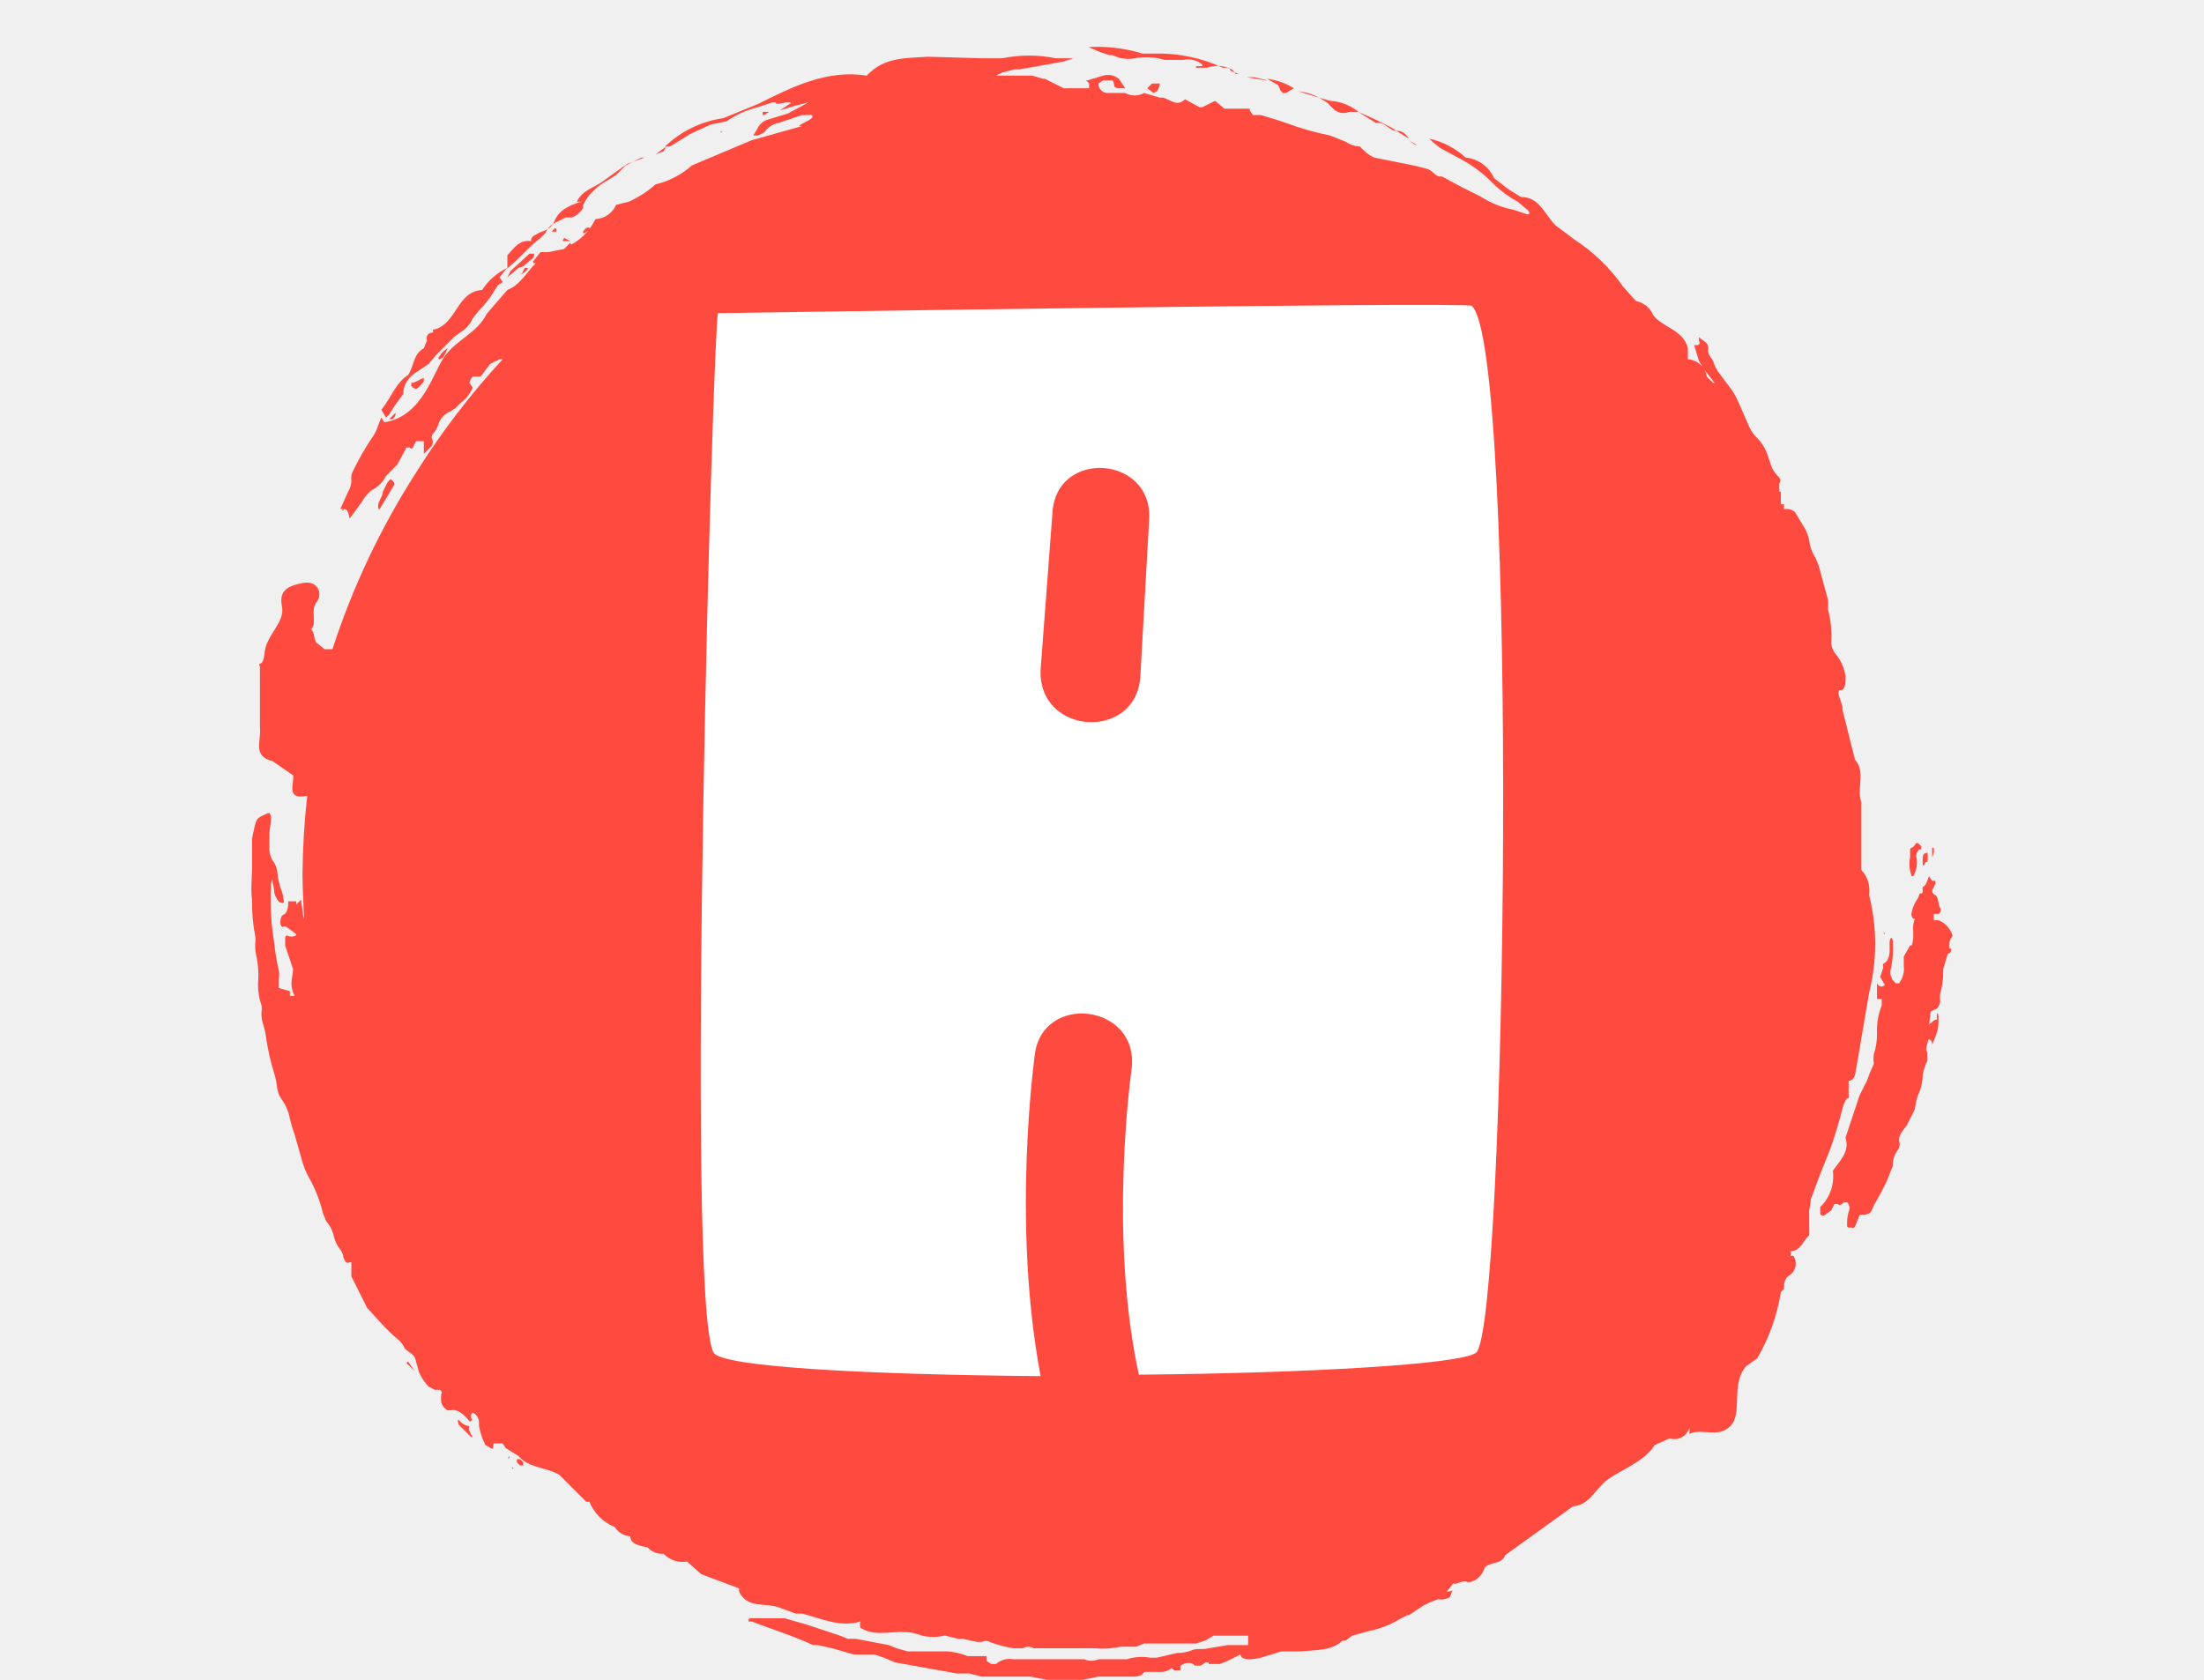
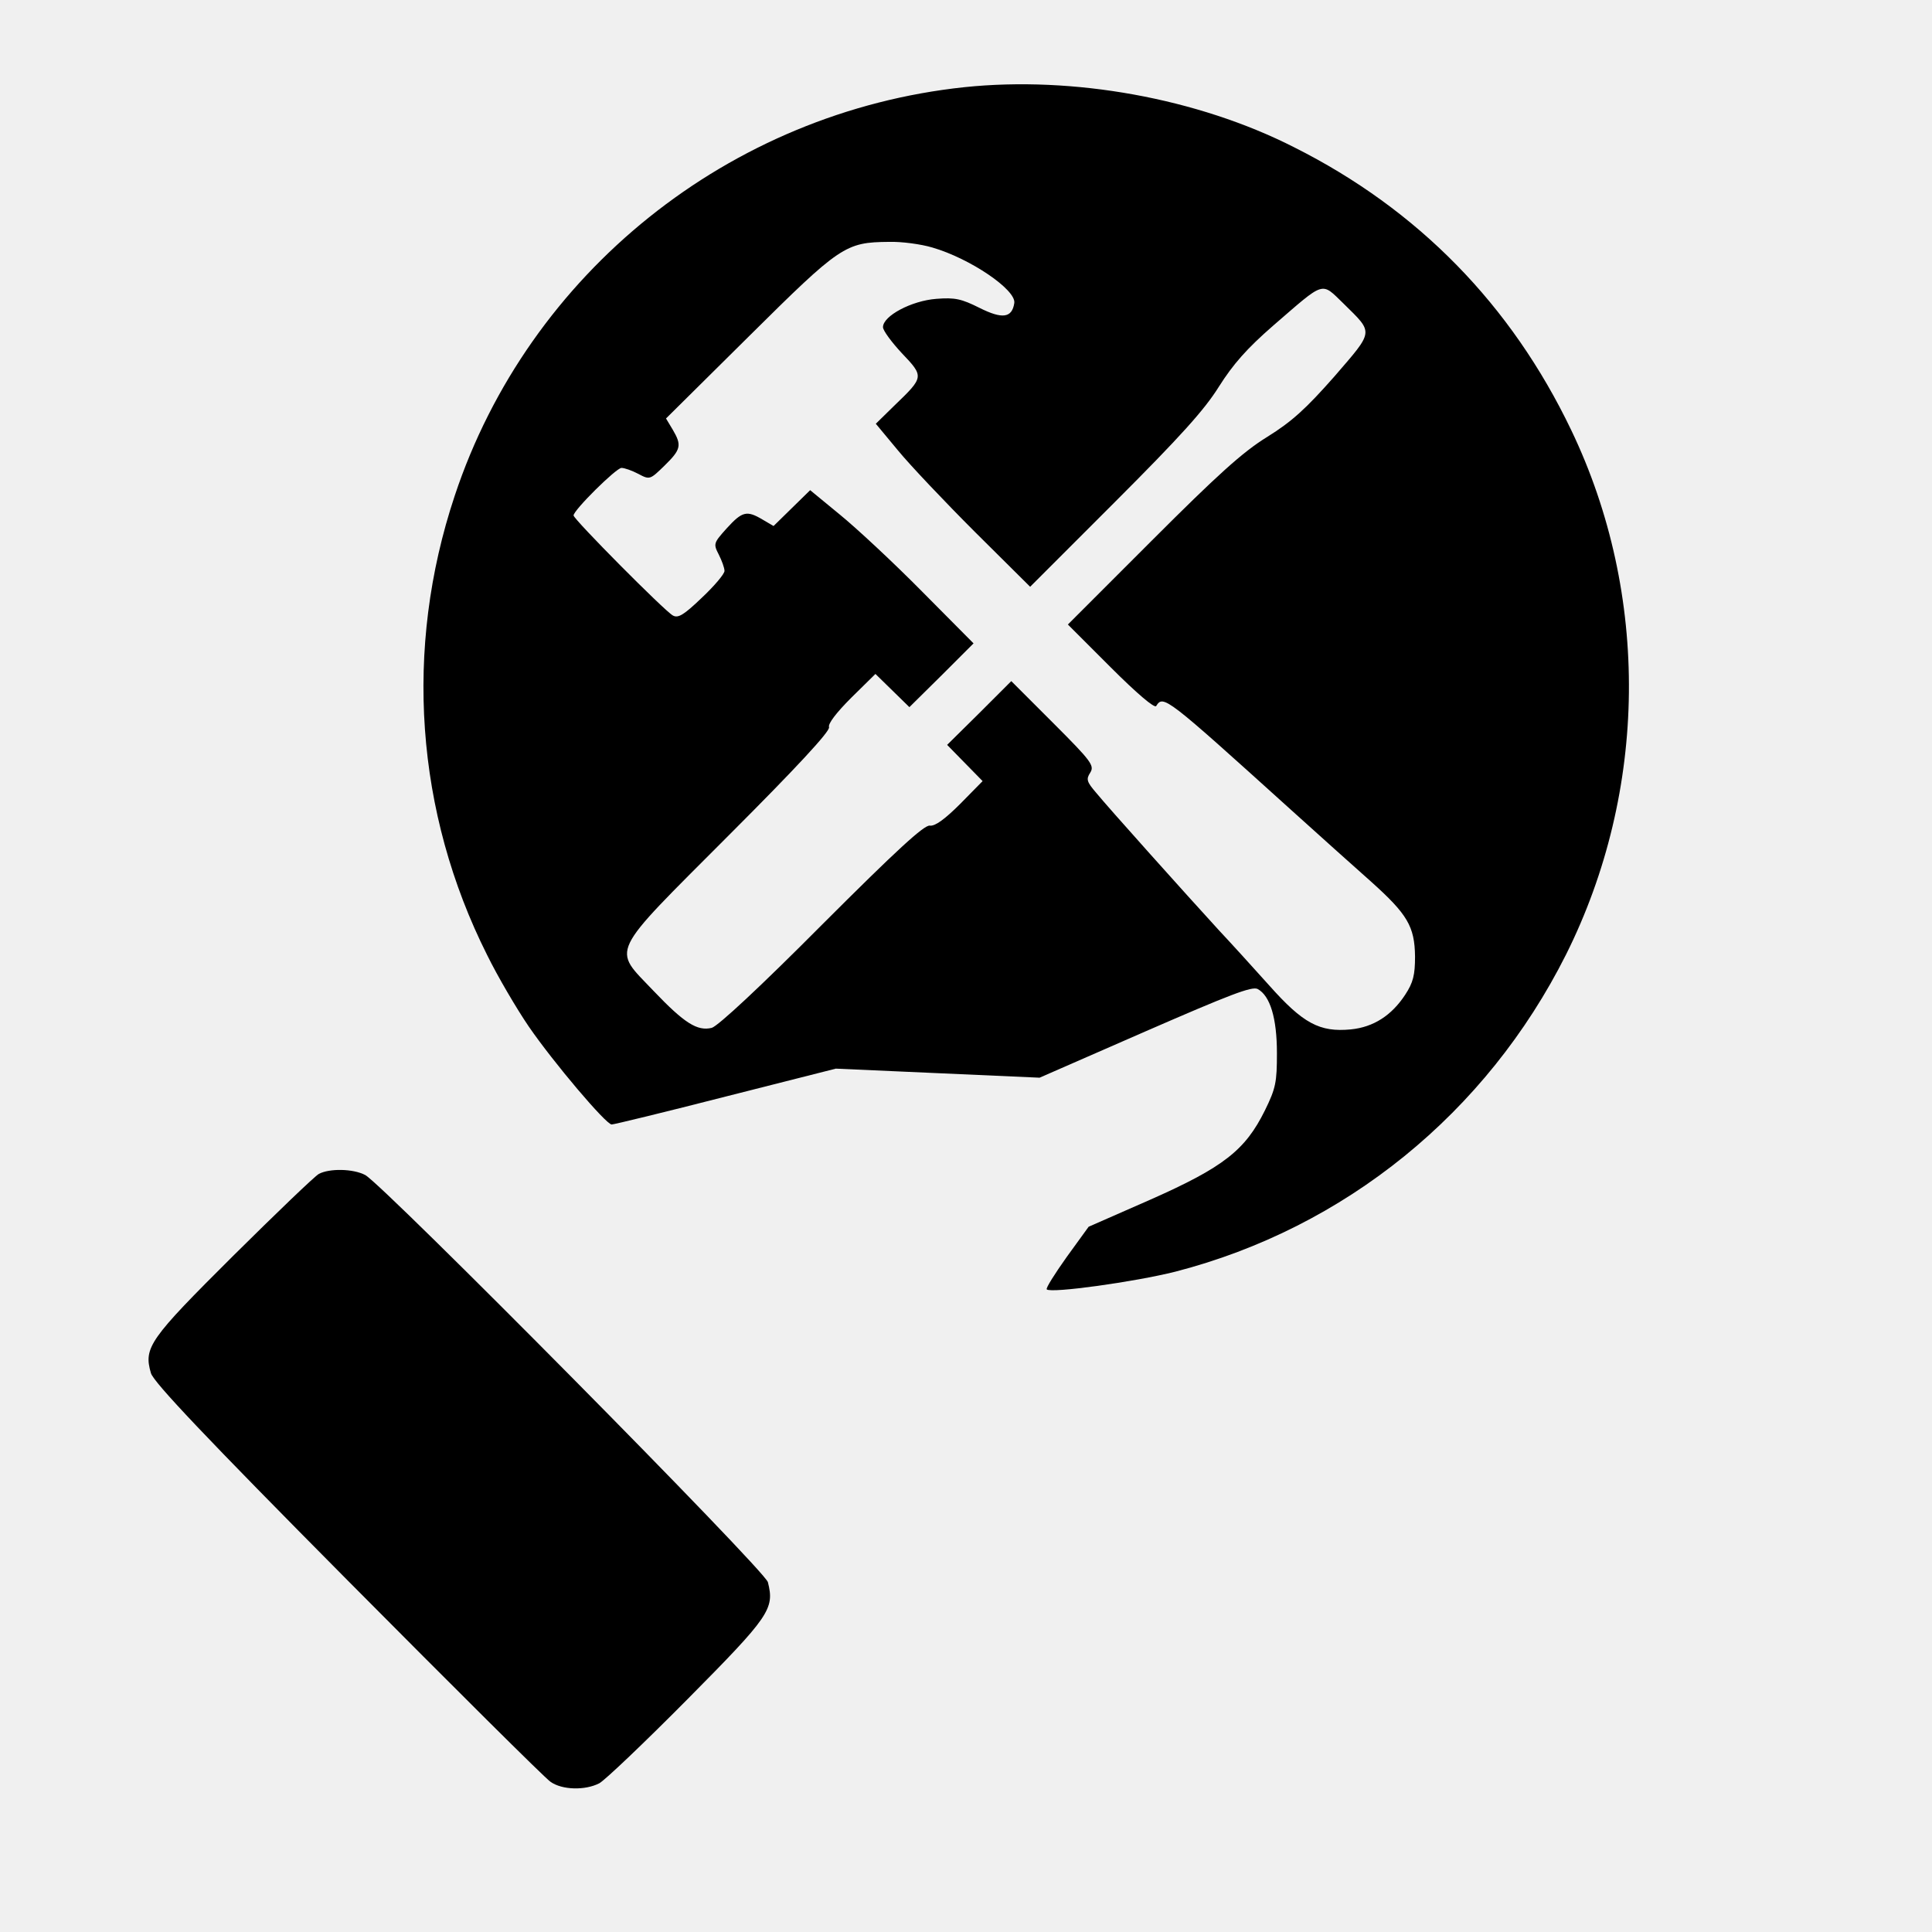
- <svg xmlns="http://www.w3.org/2000/svg" width="400" height="304.916" viewBox="0 0 106.008 104.687" class="css-1j8o68f" version="1.1" id="svg23">
-   <defs id="SvgjsDefs2684" />
-   <g id="SvgjsG2685" featurekey="rootContainer" transform="matrix(0.9820593,0,0,0.9820593,-0.05456052,0)" fill="#ff4a3f">
-     <g id="g17">
-       <path d="M19.8 15.3h.5l-.4-.2zm.5.1zm.8-.7c0 .1 0 .1.1.1l.4-.3c-.2-.1-.3-.1-.5.2zm.4-.2zm-4.1 2.3zm-.2.6l.3-.2c.1-.1.1-.2.1-.2h-.2l-.2.4c-.1-.1-.1 0 0 0zm2.2-2.9h-.1l-.2.2h.3zm-2.1 2.4l.6-.5c.1-.1.1-.2.1-.3h-.3l-1.2 1.1-.2.4.7-.6zm-1.1.8z" id="path3" />
-       <path d="M9.7 25v-.2a1.7 1.7 0 0 1 .7-1.1l.9-.6.5-.6.7-.7.4-.4.4-.3a1.9 1.9 0 0 0 .8-.9l.4-.5a5.9 5.9 0 0 0 1-1.3l.2-.3.3-.2-.2-.3.4-.5c.8-.6 1.4-1.4 2.2-2l.3-.3a1.4 1.4 0 0 1 .5-.6l.8-.4h.4a1.4 1.4 0 0 0 .7-.6V13a3.5 3.5 0 0 1 1.3-1.4l.8-.5.2-.2.4-.4 1-.5h.2l-1.1.4-1.4 1c-.6.5-1.4.6-1.8 1.4h.3c-.7.2-1.4.5-1.7 1.2s-.8.6-1.2.9a.4.4 0 0 0-.3.4c-.8-.1-1.1.5-1.5.9v.8a3.9 3.9 0 0 0-1.6 1.4c-1.6.1-1.6 2.1-3 2.5h-.1a.2.2 0 0 0 0 .2c-.3 0-.5.2-.4.5l-.2.5c-.7.4-.6 1.1-1 1.7-.8.5-1.1 1.5-1.7 2.2l.3.5.2-.2a11.6 11.6 0 0 1 .9-1.3zM53.9 3.3l.6.2h.2a2.2 2.2 0 0 0 1.4.2 4.1 4.1 0 0 1 1.9.1h1.2a1.4 1.4 0 0 1 1.2.3.1.1 0 0 1 0 .1H60a.1.1 0 0 0 0 .1h.7a1.8 1.8 0 0 1 1.3 0c.2 0 .1.1.2.2l.5.2h-.2c-.2-.4-.5-.4-.8-.4a9.7 9.7 0 0 0-4.3-.9h-.8A9.8 9.8 0 0 0 53 3h.2zm7.3 3.1zM50.3 4.7zm10.9 1.7h.2-.2zM19 14.7zm32.1-10zm17.6 2.2a.9.9 0 0 0 1 .2h.6a3.1 3.1 0 0 0-1.8-.7l-.7-.2.5.3zm-3.4-1.3c0 .1.1.2.2.3h.2l.5-.3a4.2 4.2 0 0 0-1.7-.6l.7.4zm7.4 2.7l.8.5c-.2-.3-.4-.5-.8-.5z" id="path5" />
-       <path d="M99 76.1l.6-1.6.6-1.5c.2-.5.6-1.8.8-2.6a1.7 1.7 0 0 1 .3-.7h.1v-1.1c.5-.1.4-.6.5-.9l.8-4.7a12.7 12.7 0 0 0 0-6.2 1.9 1.9 0 0 0-.5-1.6v-4.3c-.3-.9.3-1.9-.4-2.7L101 45a.4.4 0 0 0 0-.2l-.2-.6a.5.5 0 0 1 0-.4h.1c.3 0 .3-.5.3-.9a3 3 0 0 0-.4-1.1l-.3-.4a1.1 1.1 0 0 1-.2-.7 6.7 6.7 0 0 0-.2-2v-.6c-.2-.7-.4-1.5-.6-2.2l-.2-.5a2.5 2.5 0 0 1-.4-1.1 2.5 2.5 0 0 0-.3-.8l-.6-1a.8.8 0 0 0-.6-.2h-.1V32h-.2v-.8H97V31a.4.4 0 0 0 0-.1v-.2c.1-.2.1-.3-.1-.5a1.8 1.8 0 0 1-.4-.6l-.2-.6a2.9 2.9 0 0 0-.7-1.2 2.2 2.2 0 0 1-.5-.7l-.7-1.6a4.3 4.3 0 0 0-.6-1l-.6-.8a2.4 2.4 0 0 1-.4-.8l-.2-.3a.6.6 0 0 1-.1-.5.5.5 0 0 0-.2-.4l-.4-.3v.2c.1.2 0 .3-.1.3h-.2l.3 1 .3.5.7.9h-.1l-.2-.2-.2-.2a1.3 1.3 0 0 0-1.2-1.1v-.7c-.3-1.2-1.6-1.3-2.2-2.1a1.5 1.5 0 0 0-1.1-.9l-.8-.9a11.3 11.3 0 0 0-3.1-3l-.8-.6-.4-.3c-.7-.7-1-1.8-2.2-1.8l-.8-.5-.9-.7a2.2 2.2 0 0 0-1.8-1.3 5.1 5.1 0 0 0-2.3-1.2l.2.2.5.4 1.3.7a8.5 8.5 0 0 1 2.1 1.6 6.8 6.8 0 0 0 1.5 1.1l.6.5c.1.1.2.2.1.3H81l-.9-.3a5.6 5.6 0 0 1-2-.8l-1.2-.6-1.3-.7h-.2c-.3-.1-.4-.4-.8-.5l-.8-.2-2.5-.5a2.6 2.6 0 0 1-.9-.7 1.7 1.7 0 0 1-.9-.3l-1-.4a18.1 18.1 0 0 1-2.8-.8l-.6-.2-1-.3h-.5l-.2-.3v-.1h-1.6l-.6-.5-.4.2-.4.2h-.2l-.9-.5c-.6.6-1.1-.2-1.6-.1l-1-.3a1.2 1.2 0 0 1-1.2 0h-1.2a.6.6 0 0 1-.5-.6l.3-.2h.6a.7.7 0 0 1 .1.3c0 .2.2.2.5.2h.2l-.4-.6a1.1 1.1 0 0 0-1-.2l-1 .3H53c.3.2.2.3.2.5h-1.6l-.4-.2-.8-.4h-.1l-.7-.2h-2.3l.4-.2.8-.2h.3l1.7-.3 1.1-.2.6-.2h-1.1a8.4 8.4 0 0 0-3.4 0h-1.3L43 3.6c-1.4.1-2.8 0-3.9 1.2-2.5-.4-4.7.7-6.9 1.8l-2.2.9a6.7 6.7 0 0 0-3.7 1.8h.3l.5-.3.8-.5 1.3-.6 1-.2a6 6 0 0 1 2-.9l.9-.3h.2c.1.2.5 0 .7 0h.2c.1 0 .1.1 0 .1l-.6.4 1-.3.8-.2-1.3.7-1.3.4a1 1 0 0 0-.6.5l-.3.5h.3l.4-.2a1.4 1.4 0 0 1 .9-.6l1.5-.5h.5a.1.1 0 0 1 .1.2c-.2.2-.6.3-.8.5h.2l-3.2.9-3.8 1.6a5.2 5.2 0 0 1-2.3 1.2 6.6 6.6 0 0 1-1.7 1.1l-.8.2a1.5 1.5 0 0 1-1.3.9l-.3.5a3.7 3.7 0 0 1-1.2 1.1h-.1v-.1l-.2.2-.2.2-1 .2h-.5l-.4.5c-.1.1-.1.2 0 .2h.1c-.6.6-1 1.4-1.8 1.7L15 19.9c-.6 1.2-1.8 1.6-2.6 2.6s-1.4 3.9-3.9 4.3l-.2-.3-.2.5a2.7 2.7 0 0 1-.4.8 16.9 16.9 0 0 0-1.2 2.1.8.8 0 0 0-.1.5 1.4 1.4 0 0 1-.2.8l-.5 1.1h.2c.3 0 .3.3.4.6l.8-1.1a2.2 2.2 0 0 1 .6-.7 2 2 0 0 0 .9-.9l.3-.3.4-.4.6-1.1h.2c.1.1.1.1.2 0l.2-.4h.5v.8l.5-.5a.5.5 0 0 0 0-.5.4.4 0 0 1 .1-.3 1.5 1.5 0 0 0 .3-.5 1.3 1.3 0 0 1 .8-.9l.3-.2.3-.3a2.4 2.4 0 0 0 .8-1l-.2-.3c0-.1.1-.3.2-.4h.5l.6-.8.6-.3h.2a48.8 48.8 0 0 0-5.5 7.2h-.1.1a48.4 48.4 0 0 0-5.3 11.2h-.5l-.5-.4c-.2-.2-.1-.7-.4-.9h.1c.3-.5-.1-1.2.3-1.7s.1-1.4-.9-1.2-1.5.5-1.3 1.5-1 1.8-1.1 2.9-.5.5-.3.9v3.9c.1.8-.5 1.8.8 2.1l1.3.9c.1.5-.5 1.6.9 1.3a49.2 49.2 0 0 0-.3 5c0 1.1.1 2.2.1 3.3v-.4c-.1-.4-.1-.8-.2-1.3l-.3.3v-.2h-.5c0 .5-.1.8-.4.9a.9.9 0 0 0-.1.5c0 .1.1.3.2.2s.4.2.7.4-.2.3-.4.2-.2.1-.2.3v.3l.5 1.5c0 .3-.1.6-.1.9a1.7 1.7 0 0 0 .2.8h-.3v-.3l-.7-.2v-.6a1.5 1.5 0 0 0 0-.5 14.6 14.6 0 0 1-.3-1.8 16.6 16.6 0 0 1-.2-3.5.9.9 0 0 1 .1-.5v.2a2.9 2.9 0 0 1 .1.5.8.8 0 0 0 .1.4c.1.2.2.4.4.4s.1-.1.1-.2a2.1 2.1 0 0 0-.1-.5 4.2 4.2 0 0 1-.3-1.3 1.5 1.5 0 0 0-.3-.7 1.6 1.6 0 0 1-.2-.9v-.8c0-.3.1-.6.1-.9a.5.5 0 0 0-.1-.4h-.1c-.8.4-.7.2-1 1.6V55c0 .7-.1 1.4 0 2.1a10.8 10.8 0 0 0 .2 2.3 1.8 1.8 0 0 1 0 .5 3.1 3.1 0 0 0 .1.9 5.9 5.9 0 0 1 .1 1.3 3.9 3.9 0 0 0 .2 1.7 1.2 1.2 0 0 1 0 .4 2.1 2.1 0 0 0 .1.8 4.9 4.9 0 0 1 .2.9 14 14 0 0 0 .5 2.2 5 5 0 0 1 .2 1 1.7 1.7 0 0 0 .3.7 2.9 2.9 0 0 1 .5 1.2 8.5 8.5 0 0 0 .3 1l.4 1.4a5.4 5.4 0 0 0 .6 1.5 8.5 8.5 0 0 1 .8 2.1l.2.5a2.1 2.1 0 0 1 .5 1 2.1 2.1 0 0 0 .4.8 1 1 0 0 1 .2.5c.1.3.2.4.4.3h.1v.9l.5 1 .5 1 1.1 1.2.4.4c.3.3.7.5.9 1l.4.3a.7.7 0 0 1 .3.5l.2.7a3.3 3.3 0 0 0 .6.9l.4.2h.3a.2.2 0 0 1 .1.3 2.5 2.5 0 0 0 0 .5.9.9 0 0 0 .4.5h.2c.4-.1.8.2 1.2.7h.1c0-.1.1-.1 0-.2v-.2c0-.1.1-.2.2-.1a.7.7 0 0 1 .3.6v.2a4.3 4.3 0 0 0 .4 1.2c.5.3.5.3.5.1s0-.2.2-.2h.4l.2.3.8.5c.7.8 1.8.7 2.6 1.2l1.7 1.7h.2a2.9 2.9 0 0 0 1.6 1.6 1.3 1.3 0 0 0 1 .6c0 .5.6.6 1.1.7a1.2 1.2 0 0 0 .8.4h.2a1.7 1.7 0 0 0 1.5.5l.9.8 2.4.9v.2c.5 1.1 1.7.7 2.5 1l1.1.4h.4c1.2.3 2.4.9 3.7.5a.7.7 0 0 0 0 .4c1.1.7 2.4 0 3.6.4a2.9 2.9 0 0 0 1.7.1h.1l.8.2h.3l.9.2h.3a.5.5 0 0 1 .5 0 7.9 7.9 0 0 0 1.5.4h.6a.7.7 0 0 1 .7 0h3.9a5 5 0 0 0 1.6-.1h1l.5-.2H60l.6-.2.5-.3h2.2v.6H62l-1.2.2c-.4.1-.7 0-1 .1a2.4 2.4 0 0 1-1 .2l-1.3.3h-.4a3.1 3.1 0 0 0-1.5.1h-1.8a1.1 1.1 0 0 1-.9 0h-4.5a1.3 1.3 0 0 0-1.1.3H47l-.3-.2v-.3h-1.2a4.1 4.1 0 0 0-1.3-.3h-2.5l-.7-.2-.5-.2-2.1-.4h-.5l-.5-.2-2.1-.7-1.4-.4h-2.2c-.1 0-.1.1-.1.2h.2c1.3.5 2.6.9 3.9 1.5h.3l.9.2 1.4.4h1.3l.6.2.7.3 1.7.3 1.1.2 1.1.2h.8l.8.2h3.1l1 .2h2.3l1-.2H56c.4 0 .6-.1.7-.3h1a1 1 0 0 0 .8-.3c-.1.1 0 .1.1.2h.4v-.2c0-.1 0-.1.2-.2s.6-.1.7.1h.4l.3-.2c.2 0 .2 0 .2.1h.7l.5-.2.8-.4c.1.3.4.4 1.3.2l1.3-.4h1.2c.9-.1 2 0 2.7-.7h.2l.4-.3 1.1-.3a6.1 6.1 0 0 0 2-.8l.4-.2h.1l.9-.6.4-.2.5-.2h.4c.4-.1.4-.1.5-.4s0-.1-.2-.1h-.1l.4-.5h.2c.3-.1.5-.2.7-.1h.2a1.3 1.3 0 0 0 .9-.9c.3-.4 1.1-.2 1.3-.8l4.3-3.1c1.1-.1 1.4-1.1 2.2-1.7s2.3-1.1 3-2.2l.9-.4h.1a1 1 0 0 0 1.2-.7v.4c.8-.4 1.8.3 2.6-.5s0-2.7 1-3.8l.7-.5a12.1 12.1 0 0 0 1.5-4.2l.2-.2c0-.3 0-.7.4-.9a.9.9 0 0 0 .2-1.2h-.2a.3.3 0 0 0 0-.3c.7 0 .8-.7 1.2-1V77a.5.5 0 0 1 0-.2 3.8 3.8 0 0 0 .1-.7zM5.9 32.2z" id="path7" />
-       <path d="M26.4 9.3l-.3.2-.4.3.5-.2zm6.1-2h.1l.3-.2h-.4zm-2.6 1l-.1.1h.1v-.1zm-1.5 1.4zm1.3-.2zm-6.3 3.1zM9.2 26.2l-.4.4H9a.4.4 0 0 0 .2-.4zm3-3.5a2.1 2.1 0 0 0 .3-.6 1.5 1.5 0 0 0-.5.5c-.1.1-.1.2 0 .2zM11 24.2V24c-.2 0-.5.3-.8.3v.2c.3.3.4.2.8-.3zm3 66.2zM73.9 9.2h.1l-.5-.3zm-2.5-1.4c.5-.1.8.4 1.2.5h.1l-.3-.2-1-.5-1.1-.5.3.2zM52.8 3.1zm11.7 2h-.1l-1.2-.2h.5zm2 .7l1.3.4a3.3 3.3 0 0 0-1.3-.4zm-9 0a1 1 0 0 0 .2-.5h-.5l-.3.3.4.3zm9 1.6zM49.9 4.2zm2.9.7zM48.5 4zm13.8 2.1a.5.5 0 0 0 0 .1zm44.8 52.3h-.3V58h.3c.1 0 .2-.3.1-.4s-.1-.7-.3-.8a.3.3 0 0 1-.2-.3l.2-.4a.4.4 0 0 0 0-.2h-.2l-.2-.3c-.1.3-.2.6-.4.7a.5.5 0 0 0 0 .2c0 .1 0 .2-.1.2h-.1a1.1 1.1 0 0 1-.1.3 2.3 2.3 0 0 0-.4.9.4.4 0 0 0 .1.4h.1a1.7 1.7 0 0 0-.1.8v.4a1.8 1.8 0 0 1-.1.5h-.1l-.4.7v.6a1.5 1.5 0 0 1-.3 1.1h-.2l-.2-.2a.9.9 0 0 1-.1-.8 6.5 6.5 0 0 0 .1-1.7c0-.1-.1-.2-.1-.2a.5.5 0 0 0-.1.3v.6c0 .2-.1.6-.3.7s-.1.2-.1.3l-.2.6.3.5c-.2.2-.4.1-.5-.1v1h.3v.4a4.2 4.2 0 0 0-.3 1.4 3.3 3.3 0 0 0 0 .4 4 4 0 0 1-.2 1.3 2 2 0 0 0 0 .6l-.3.7a3.2 3.2 0 0 1-.3.7l-.3.6-.9 2.7c.3.9-.4 1.5-.8 2.1a2.7 2.7 0 0 1-.8 2.3v.4c0 .1.1.2.3.1l.4-.3.2-.4h.2c.1.1.2.1.4-.1h.2a.5.5 0 0 1 .1.6 2.9 2.9 0 0 0-.1.8c0 .1 0 .2.1.2h.2c.1.1.2 0 .3-.3l.2-.5h.3c.4-.1.4-.1.6-.6l.5-.9.3-.6.4-1a1.6 1.6 0 0 1 .3-1 .6.6 0 0 0 .1-.6c0-.2 0-.3.2-.6l.3-.4.5-1a4.7 4.7 0 0 1 .2-.9 3 3 0 0 0 .3-1.3 3.8 3.8 0 0 1 .3-.9v-.5c-.1-.2-.1-.2 0-.6s.1-.2.2-.2a.4.4 0 0 1 .1.3l.2-.5a2.3 2.3 0 0 0 .2-.9v-.3c0-.1 0-.3-.1-.3v.4c-.2 0-.3.2-.5.3a6.4 6.4 0 0 0 .1-.8l.4-.2a.7.7 0 0 0 .2-.6 1.4 1.4 0 0 1 0-.3 4.8 4.8 0 0 0 .2-1.4v-.2l.3-1h.1a.3.3 0 0 0 .1-.3h-.1a.9.9 0 0 1 .2-.8 1.5 1.5 0 0 0-.9-1zm-1.2 7.8zm-.2-9.9zm0 0zM9.1 30.8a.3.3 0 0 0 0-.2l-.2-.2-.2.2-.3.6c0 .3-.3.6-.3.9v.2h.1zm96.3 24.8h.1a1.7 1.7 0 0 0 .2-1.2.5.5 0 0 1 .2-.5h.1v-.2l-.2-.2h-.1c-.1.1-.2.3-.3.3s-.1.1-.1.3v.3a2.2 2.2 0 0 0 .1 1.2zM13.2 90.1c-.1 0 0 .2 0 .3l.8.8h.1c-.2-.3-.3-.6-.2-.7a.9.9 0 0 1-.5-.2zm.8.3zm92.3-35.7h.1a2 2 0 0 0 0-.6c-.3.1-.3.1-.3.6s.1.1.2 0z" id="path9" />
-       <path d="M106.7 62a.6.6 0 0 0 .1-.5c0-.1-.1-.2-.1-.1h-.2v.2c0 .4.1.5.2.4zm.1-8.2h-.1v.6a1 1 0 0 0 .1-.6zM17.1 92.6h-.2v.2l.2.2h.2v-.2zm86.6-33.3c0-.1 0-.1-.1-.1zM9.9 86.5l.5.5-.4-.6z" id="path11" />
-       <circle cx="10.5" cy="87.1" transform="rotate(-24.8 10.4 87.159)" id="circle13" />
-       <path d="M9.7 30.1h-.1v.2-.2h.1zm83.2-6.6l-.2-.3h-.1zm-14.7 77.1zM5.9 32.2zm-.1.2a.3.3 0 0 0 .1-.2v.2zm1.9-4.9zM61.5 2.4zm42.8 58.2v.1-.1zM16.4 92.5h-.1c.1.1.2 0 .1-.1zm.2.7h.1l-.1-.1v.1zm73.9-71.3zm15.2 34.4zM14.6 91.7zm92.1-37zm-.8 11.4zM34.6 0z" id="path15" />
-     </g>
-   </g>
-   <g id="SvgjsG2686" featurekey="nameFeature-0" transform="matrix(2.284354,0,0,2.284354,27.98006,-5.60952)" fill="#ffffff">
-     <path d="M9.6 16.48 l-0.32 4.24 c-0.08 1.8 2.6 1.96 2.72 0.2 l0.24 -4.28 c0.12 -1.76 -2.56 -1.96 -2.64 -0.16 z M0.48 11 l0 0 c0.04 0 20.48 -0.32 20.56 -0.2 c1.28 1.12 0.96 27.8 0.12 28.56 c-0.4 0.32 -4.64 0.56 -9.2 0.6 c-0.84 -3.84 -0.2 -8.32 -0.2 -8.32 c0.24 -1.8 -2.44 -2.12 -2.64 -0.4 c0 0.04 -0.64 4.52 0.16 8.76 c-4.56 -0.04 -8.68 -0.24 -8.92 -0.64 c-0.8 -1.44 0 -28.28 0.12 -28.36 z" id="path20" />
+ <svg xmlns="http://www.w3.org/2000/svg" version="1.0" width="512pt" height="512pt" viewBox="0 0 512 512" preserveAspectRatio="xMidYMid meet">
+   <g transform="translate(0,512) scale(0.1,-0.1)" fill="#000000" stroke="none">
+     <path d="M2556 4889 c-623 -66 -1155 -492 -1351 -1083 -135 -405 -104 -839 86 -1217 28 -57 78 -142 110 -189 66 -96 205 -260 220 -260 6 0 142 33 302 74 l292 74 270 -12 270 -12 279 122 c225 98 284 121 299 113 33 -18 51 -77 51 -170 0 -77 -3 -93 -32 -152 -52 -105 -109 -150 -303 -236 l-164 -72 -58 -80 c-32 -45 -56 -83 -53 -86 11 -11 234 20 341 47 449 116 824 420 1035 840 217 434 223 954 14 1390 -159 332 -406 585 -735 750 -256 130 -585 189 -873 159z m-85 -425 c100 -29 222 -112 217 -147 -6 -40 -32 -43 -92 -13 -48 24 -65 28 -115 24 -65 -5 -141 -45 -141 -75 0 -9 23 -40 50 -69 59 -62 59 -63 -19 -138 l-50 -49 59 -71 c32 -39 124 -136 204 -216 l146 -145 225 225 c173 173 237 244 275 305 38 60 74 101 144 162 139 120 126 117 187 58 80 -79 81 -70 -25 -193 -75 -85 -112 -119 -178 -160 -65 -40 -132 -101 -306 -275 l-222 -222 114 -114 c68 -68 116 -109 120 -102 19 30 25 25 356 -274 73 -66 169 -152 213 -191 97 -87 116 -119 117 -199 0 -49 -5 -69 -26 -101 -36 -55 -84 -86 -144 -92 -83 -8 -127 16 -216 116 -43 48 -103 114 -134 147 -87 95 -295 327 -325 364 -25 29 -27 36 -16 53 12 19 4 30 -98 132 l-111 111 -85 -85 -85 -84 47 -48 47 -48 -59 -60 c-41 -41 -67 -60 -81 -58 -15 2 -88 -65 -286 -263 -162 -163 -276 -269 -292 -273 -38 -9 -72 12 -154 98 -110 116 -123 89 199 412 179 179 270 277 266 287 -3 9 19 38 59 78 l64 63 45 -44 45 -44 85 84 85 85 -137 138 c-76 77 -174 168 -217 203 l-79 65 -49 -48 -48 -47 -29 17 c-42 25 -54 22 -95 -23 -35 -39 -36 -41 -21 -70 8 -16 15 -35 15 -43 0 -8 -27 -40 -60 -71 -48 -46 -63 -55 -77 -47 -22 12 -263 255 -263 265 0 14 113 126 127 126 8 0 28 -7 45 -16 30 -16 31 -15 69 22 44 43 46 54 22 95 l-18 30 220 218 c242 240 255 249 371 250 33 1 85 -6 115 -15z" />
+     <path d="M845 2009 c-11 -6 -113 -104 -228 -218 -221 -220 -237 -242 -217 -310 7 -24 145 -170 521 -549 282 -284 524 -525 538 -534 31 -22 92 -23 129 -4 15 8 120 108 234 223 218 220 231 239 213 310 -7 31 -1019 1053 -1067 1079 -32 17 -95 18 -123 3z" />
  </g>
</svg>
